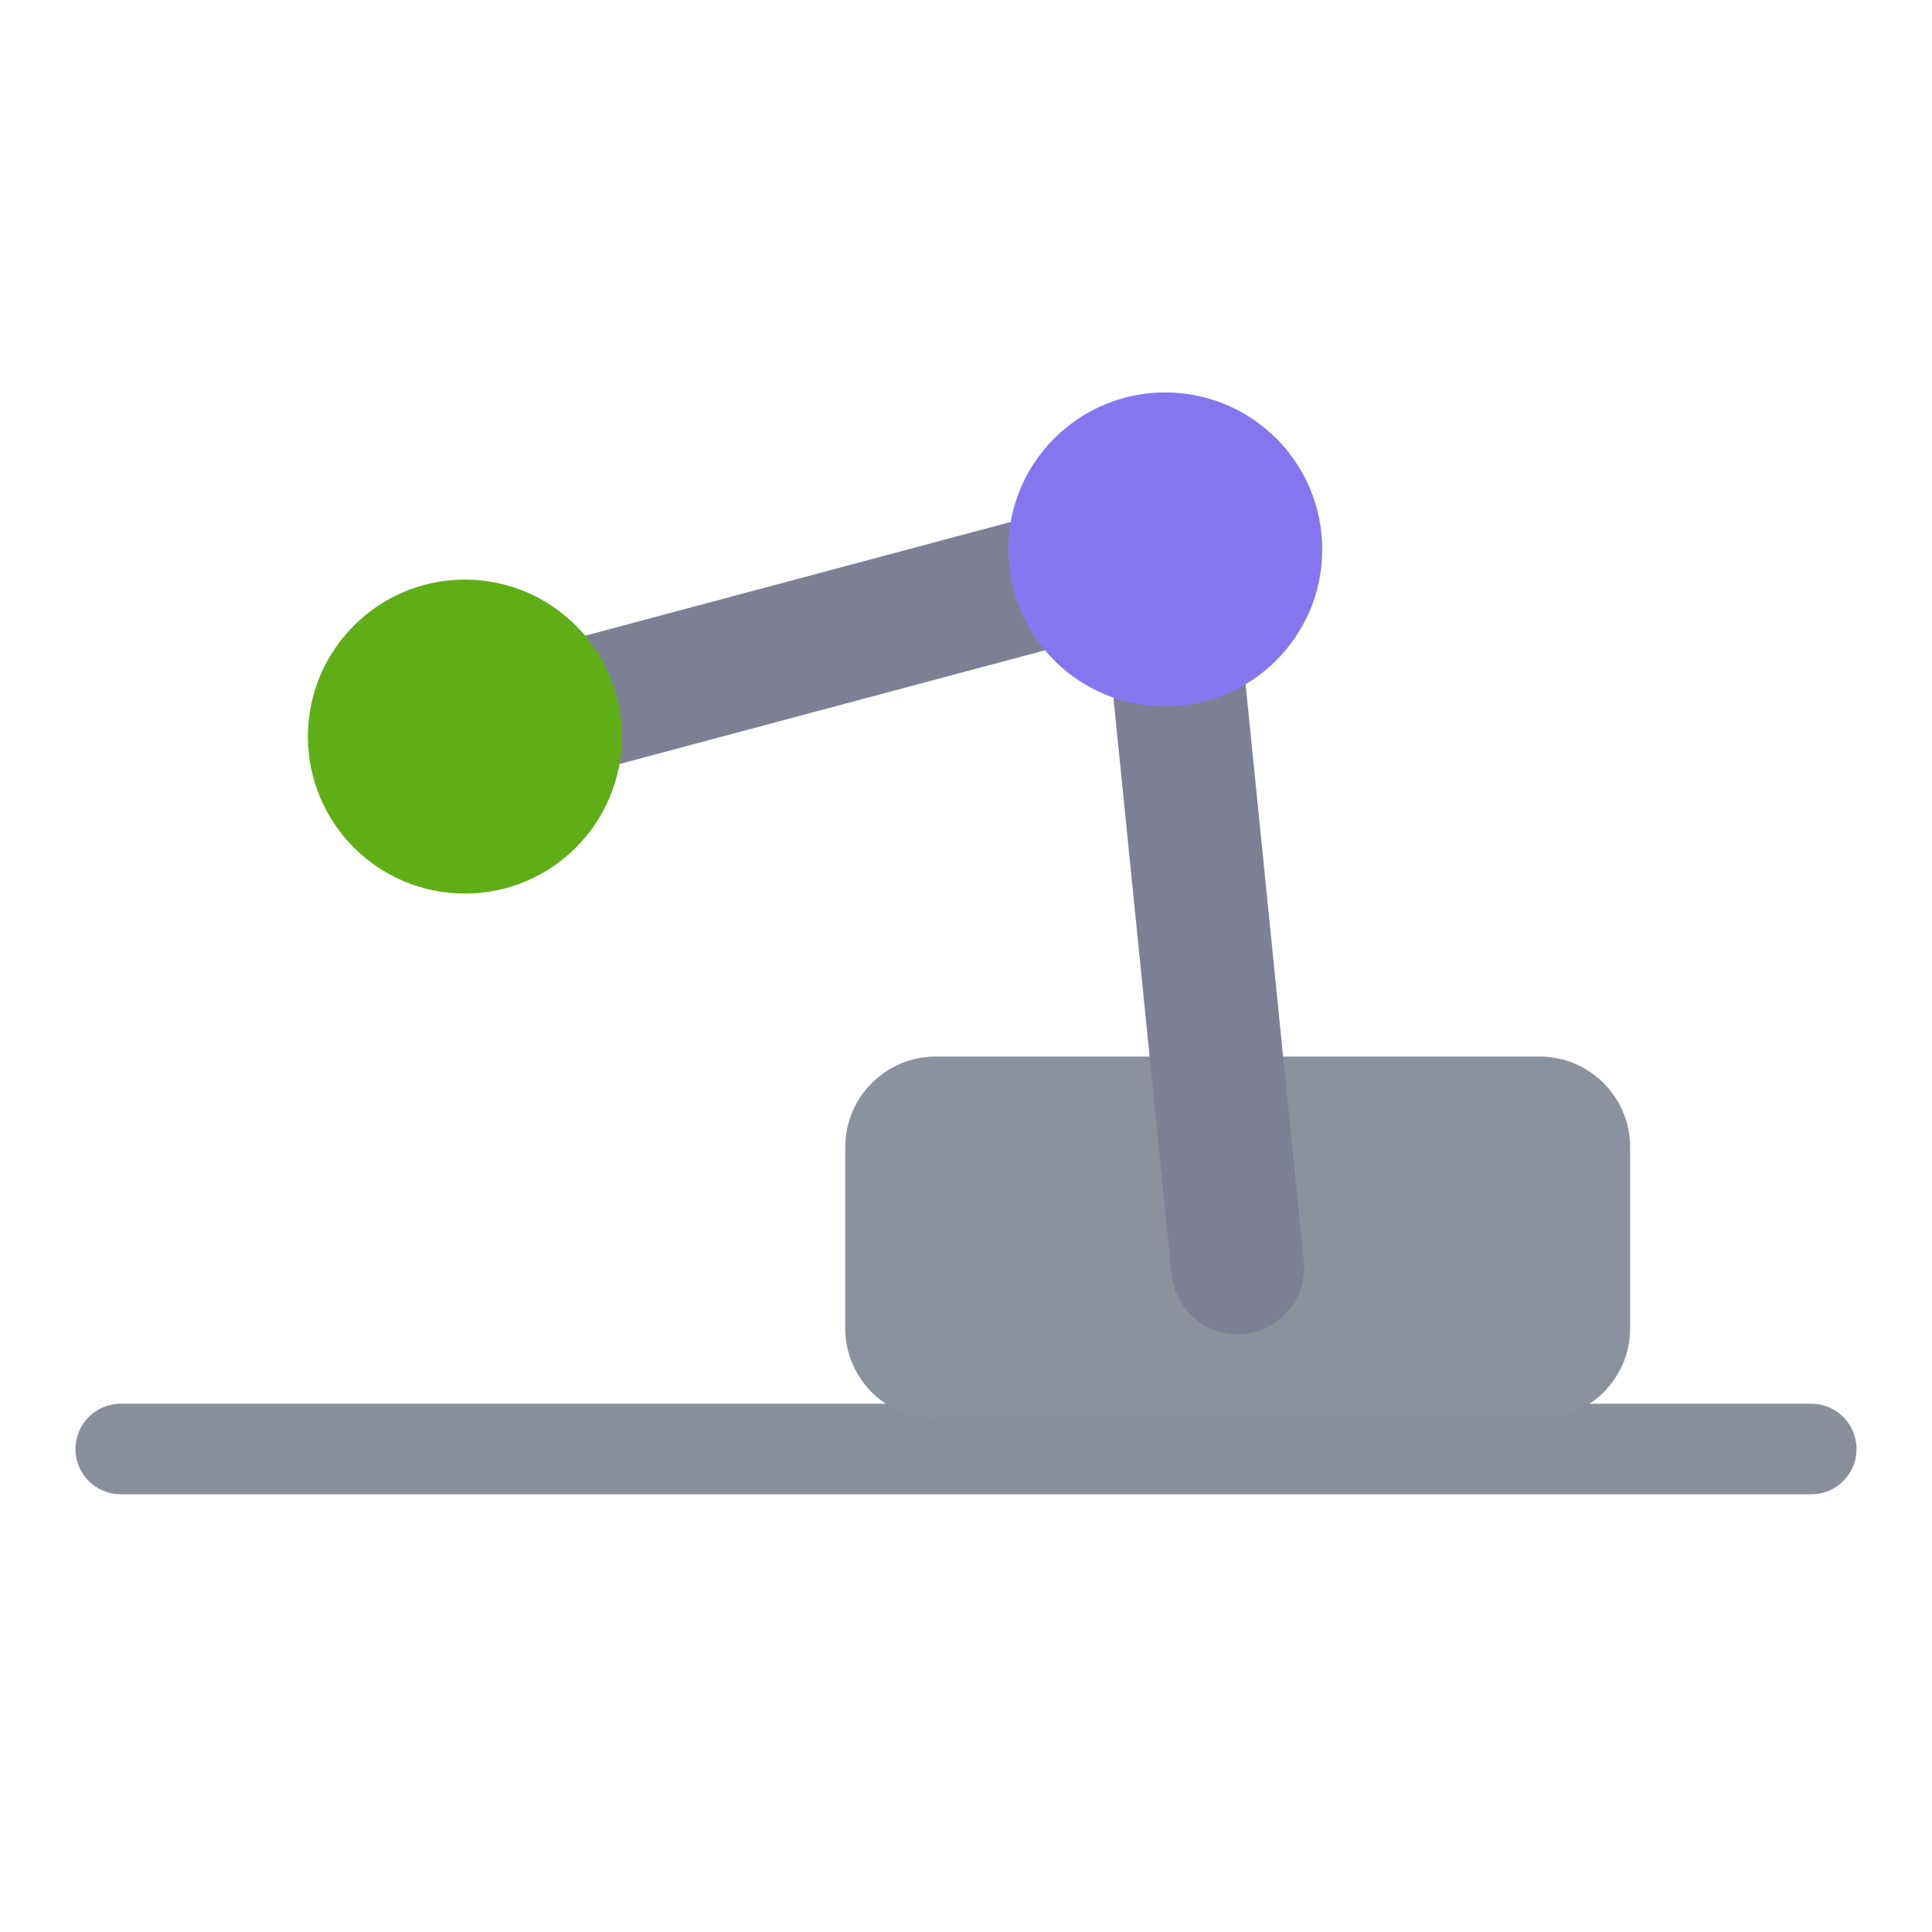
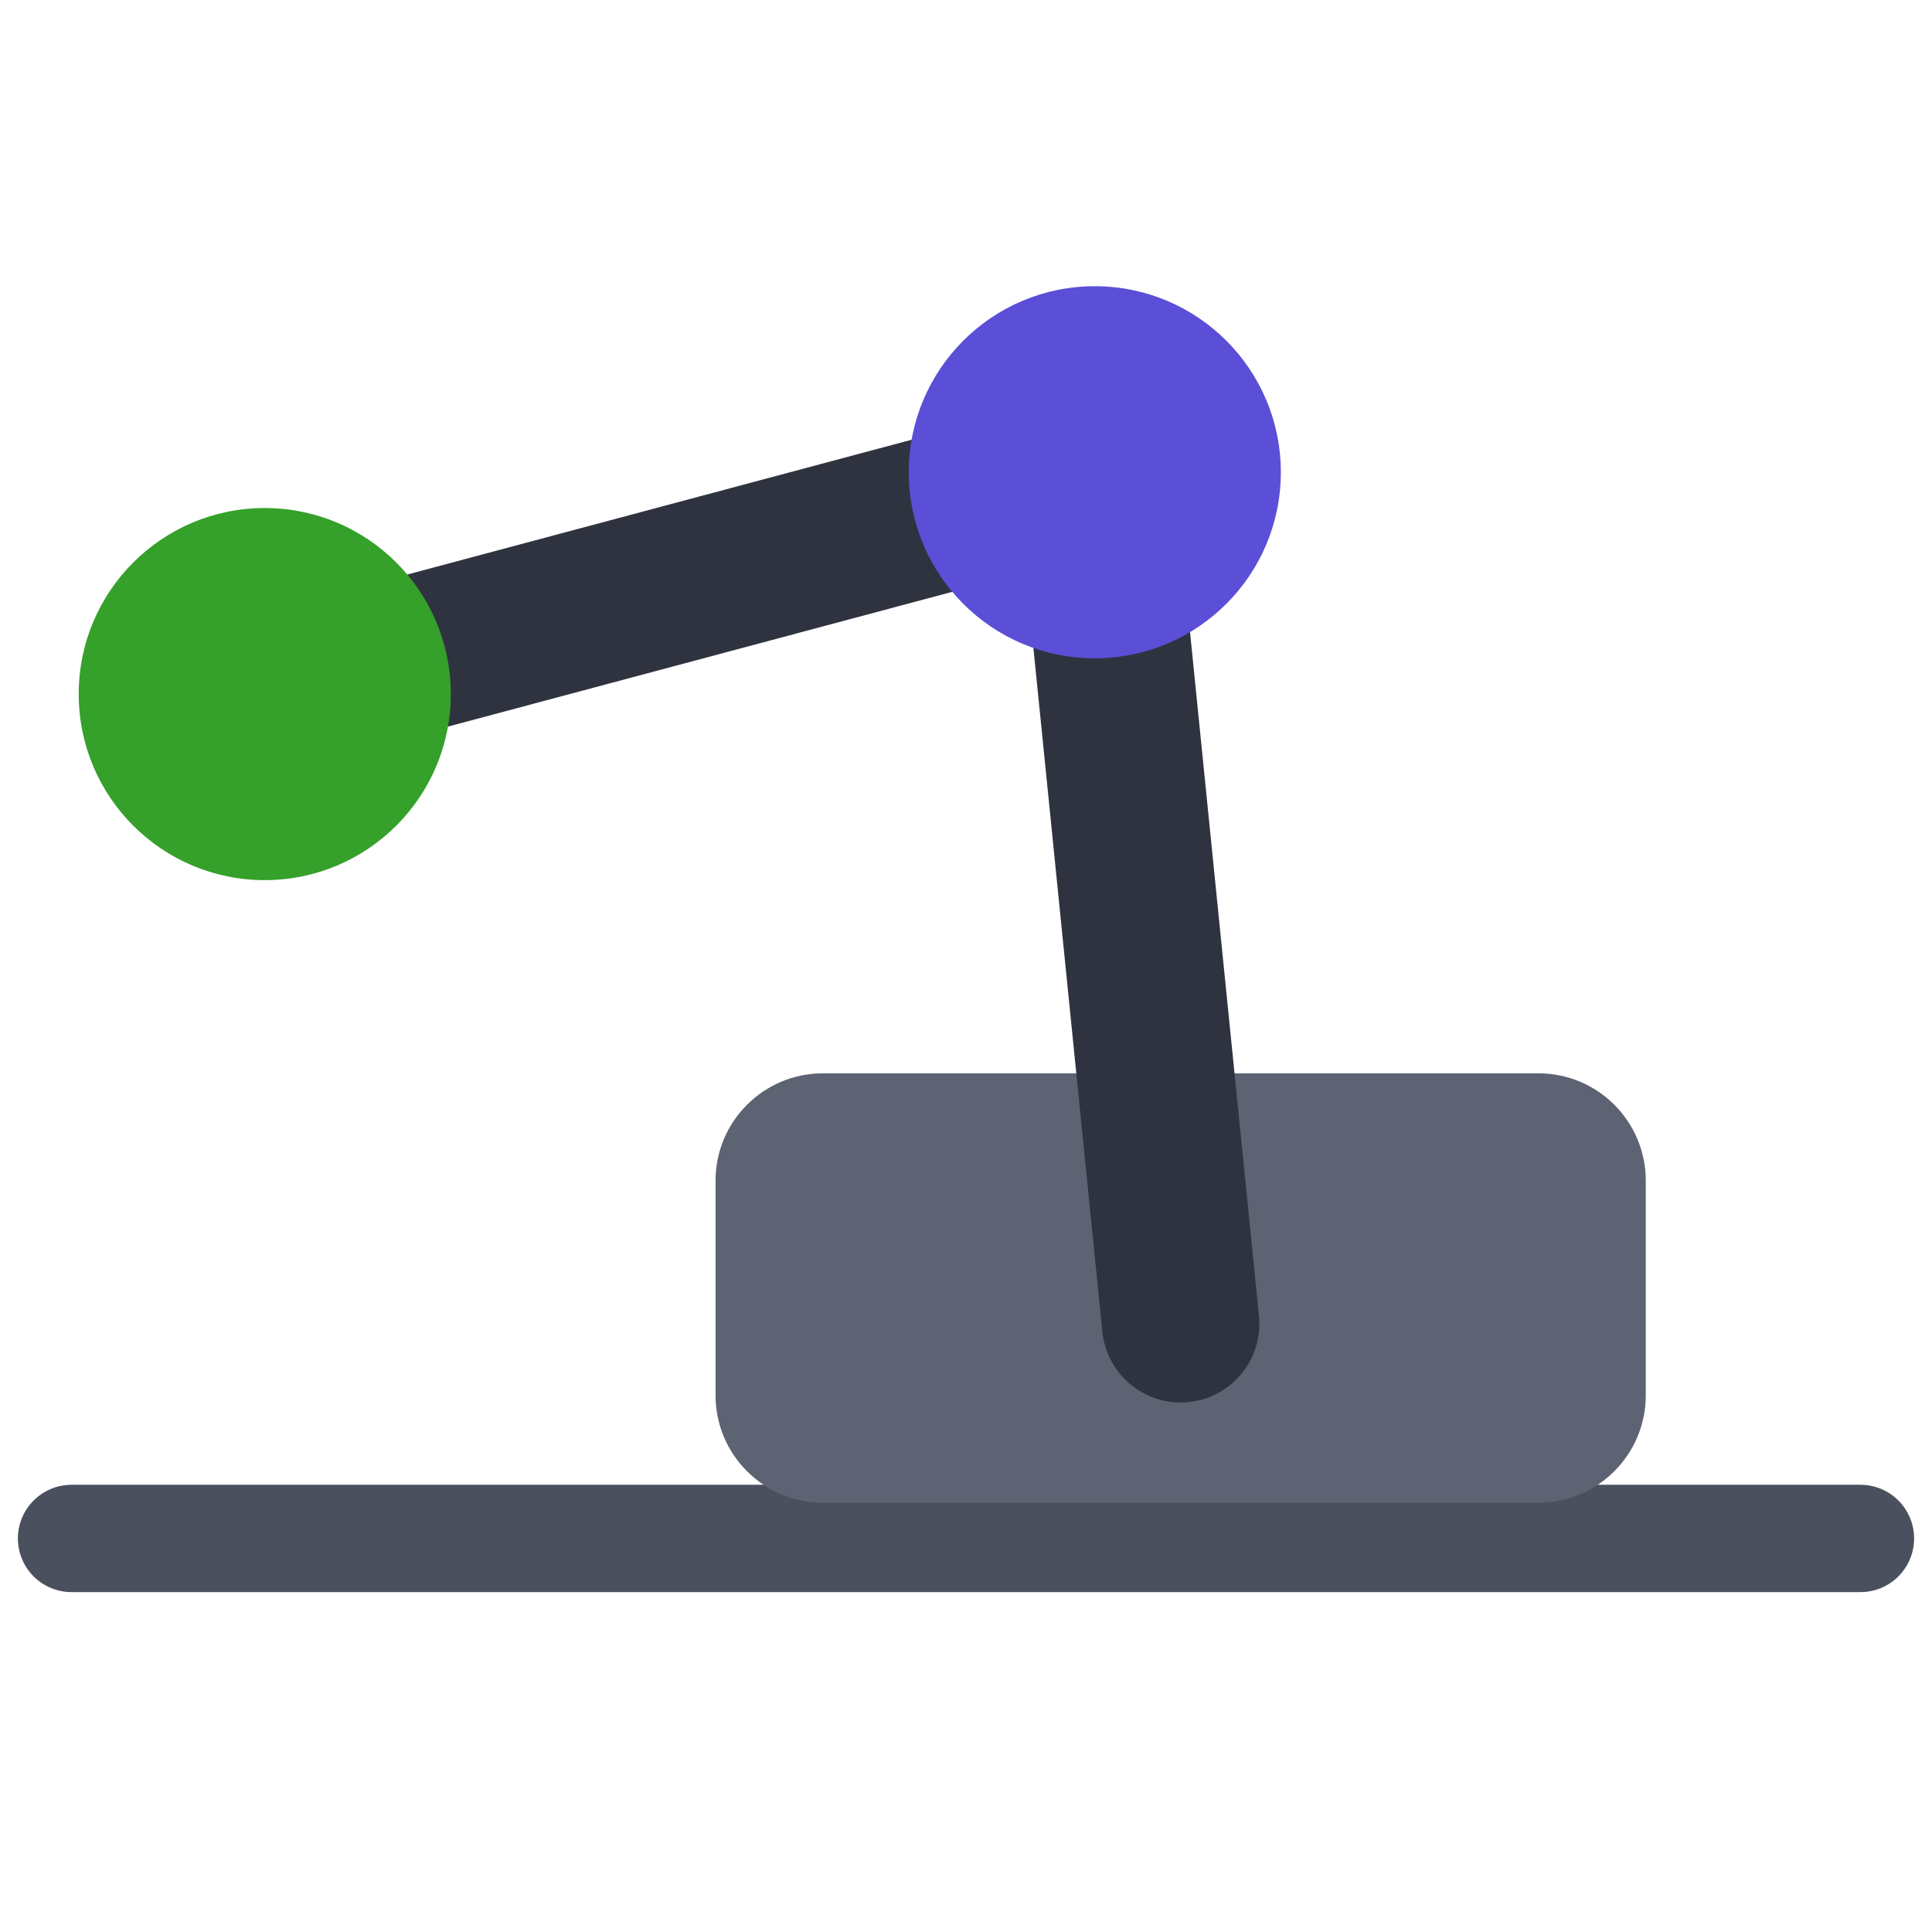
- <svg xmlns="http://www.w3.org/2000/svg" viewBox="0 5 32 32">
-   <line x1="2" y1="29" x2="30" y2="29" stroke="#8a8f9c" stroke-width="1.5" stroke-linecap="round" />
+ <svg xmlns="http://www.w3.org/2000/svg" viewBox="4 7.5 27 27">
+   <style>
+     .g{stroke:#4b505e} .c{fill:#5d6373} .r{stroke:#2f3340} .b1{fill:#5a4fd6} .b2{fill:#35a02a}
+     @media (prefers-color-scheme: dark) { .g{stroke:#aab0c0} .c{fill:#c4c9d6} .r{stroke:#f1efff} .b1{fill:#b3a8ff} .b2{fill:#b8ff6a} }
+   </style>
+   <line class="g" x1="5" y1="29" x2="30" y2="29" stroke-width="1.5" stroke-linecap="round" />
  <g transform="translate(4.5 0)">
-     <rect x="9.5" y="22.5" width="13" height="6" rx="1.5" fill="#8a929e" />
-     <g stroke="#7d7f94" stroke-width="2.2" stroke-linecap="round">
-       <line x1="16.0" y1="26.0" x2="14.8" y2="14.1" />
-       <line x1="14.8" y1="14.1" x2="3.2" y2="17.2" />
+     <rect class="c" x="9.5" y="22.5" width="13" height="6" rx="1.5" />
+     <g stroke-width="2.2" stroke-linecap="round">
+       <line class="r" x1="16.0" y1="26.0" x2="14.8" y2="14.1" />
+       <line class="r" x1="14.8" y1="14.1" x2="3.2" y2="17.2" />
    </g>
-     <circle cx="14.8" cy="14.1" r="2.6" fill="#8576f0" />
-     <circle cx="3.2" cy="17.2" r="2.6" fill="#5fae16" />
+     <circle class="b1" cx="14.8" cy="14.1" r="2.6" />
+     <circle class="b2" cx="3.2" cy="17.2" r="2.6" />
  </g>
</svg>
